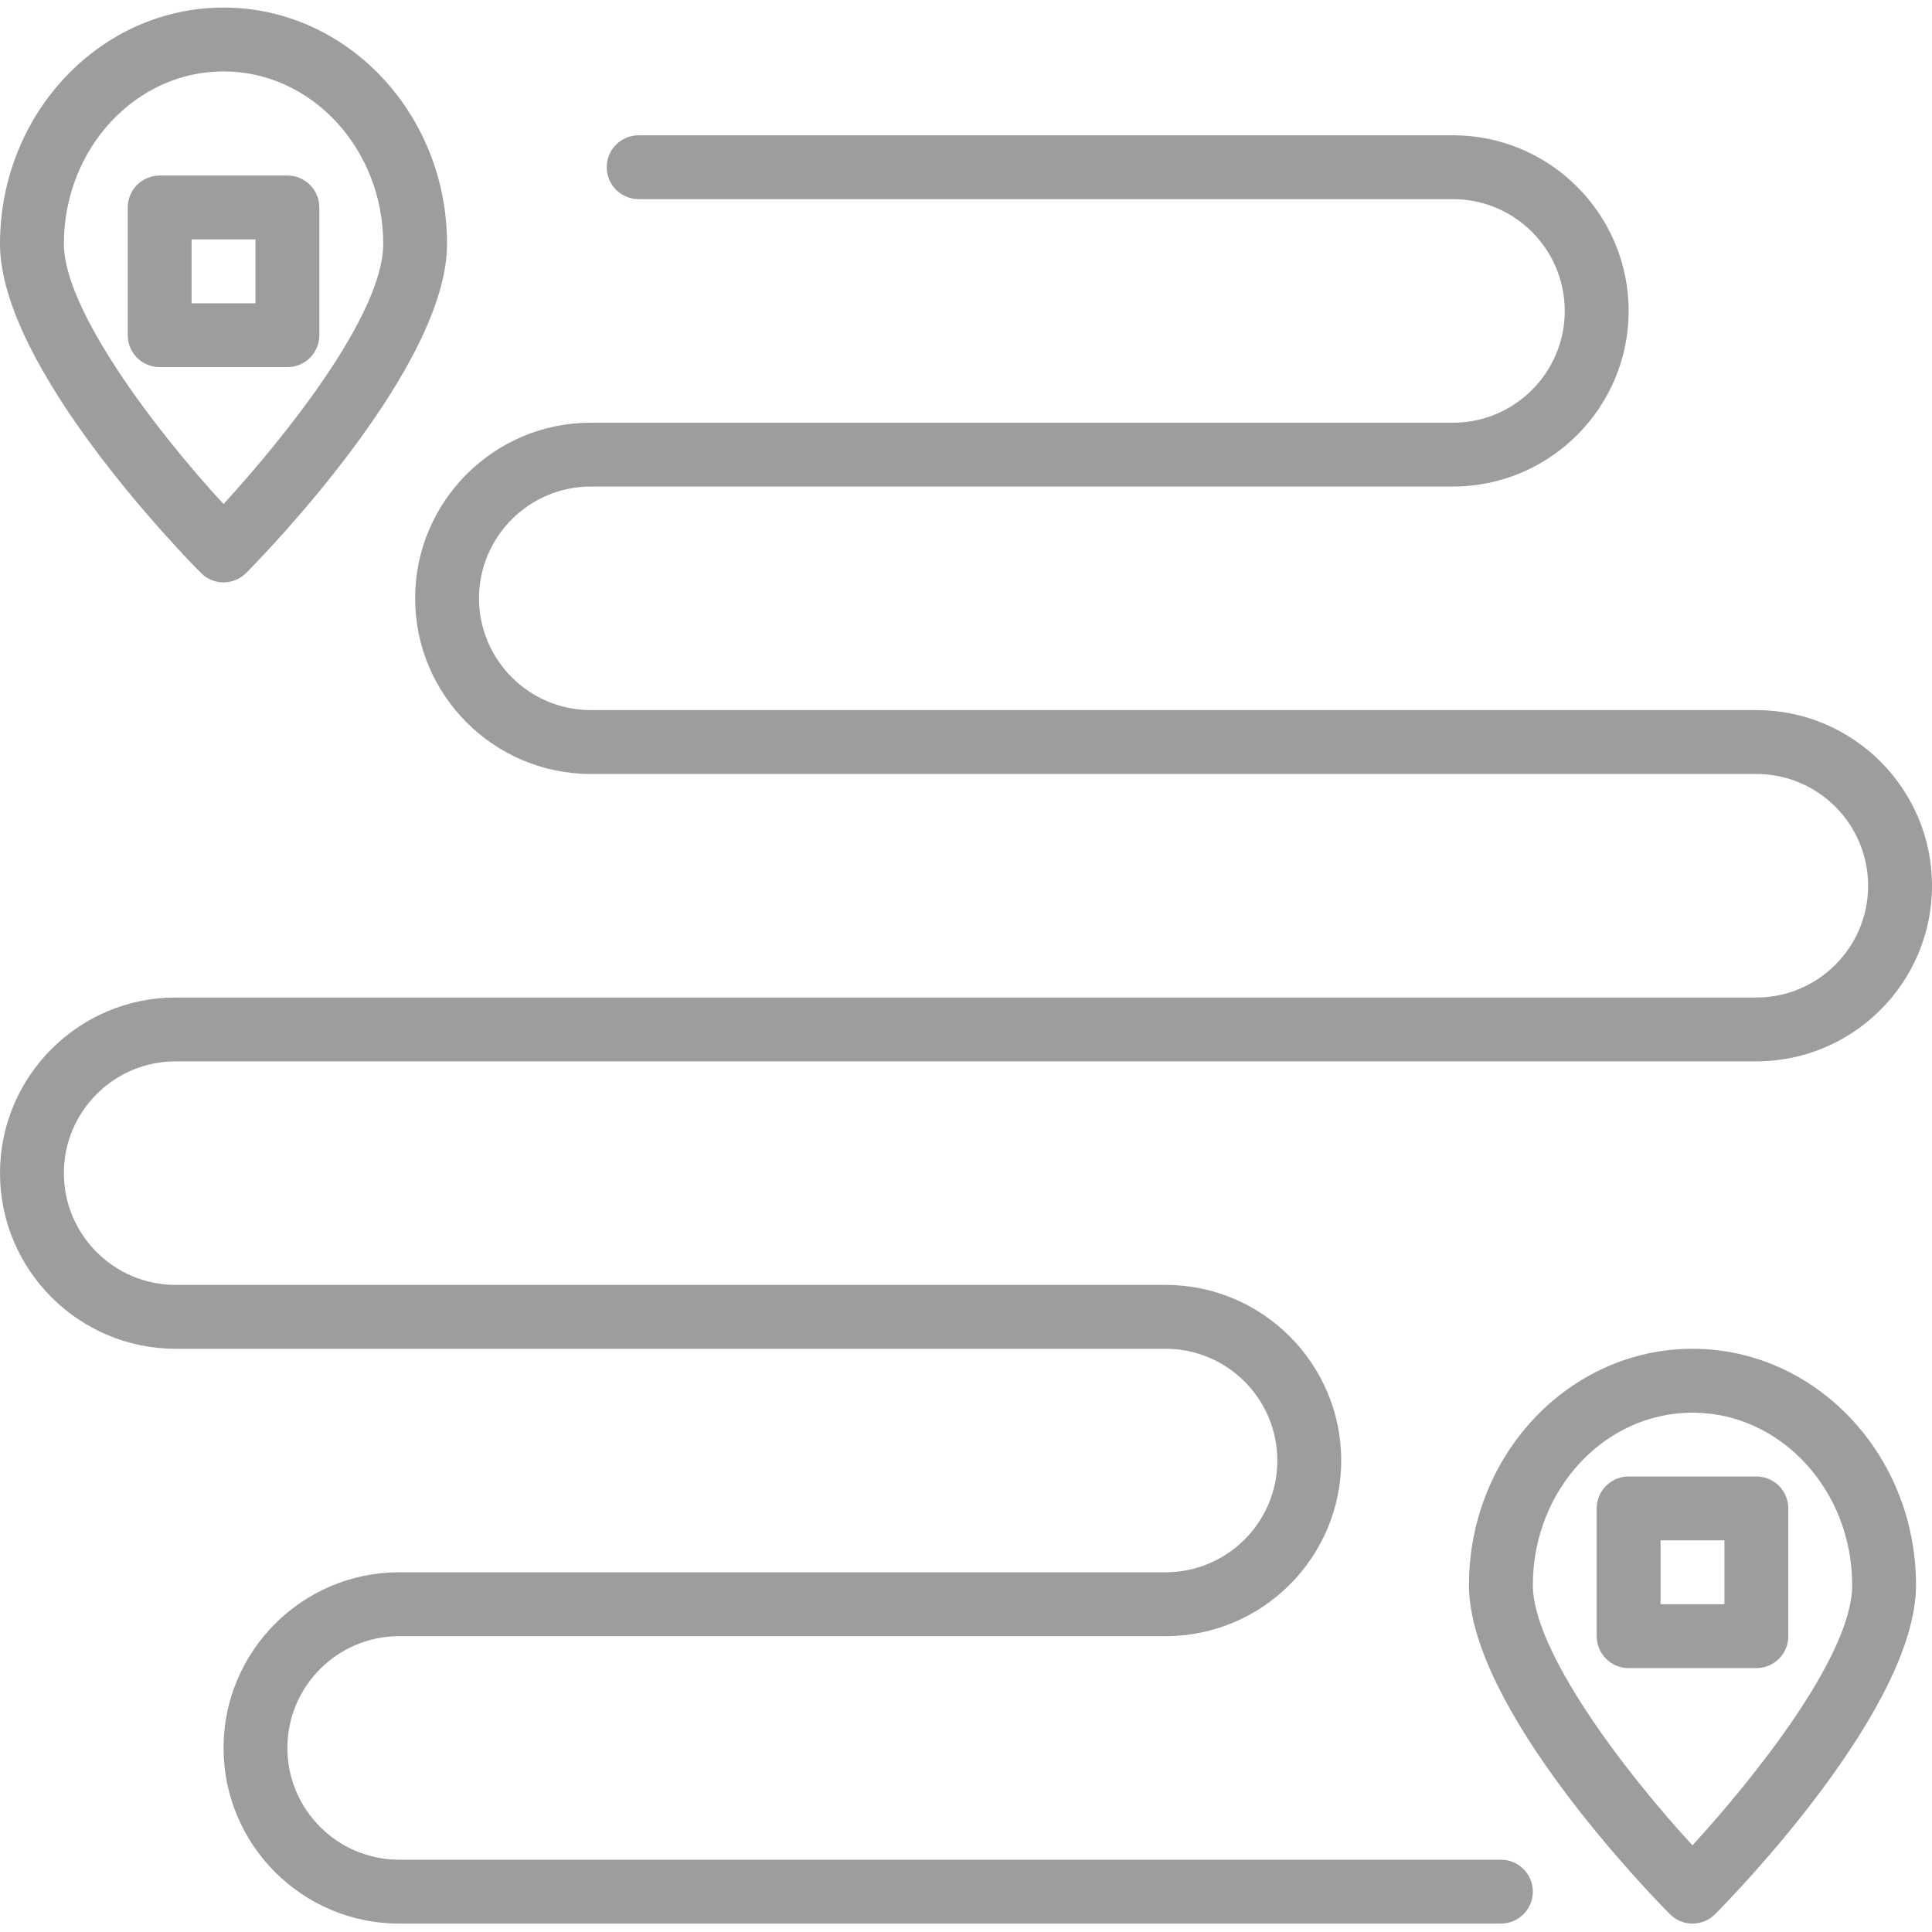
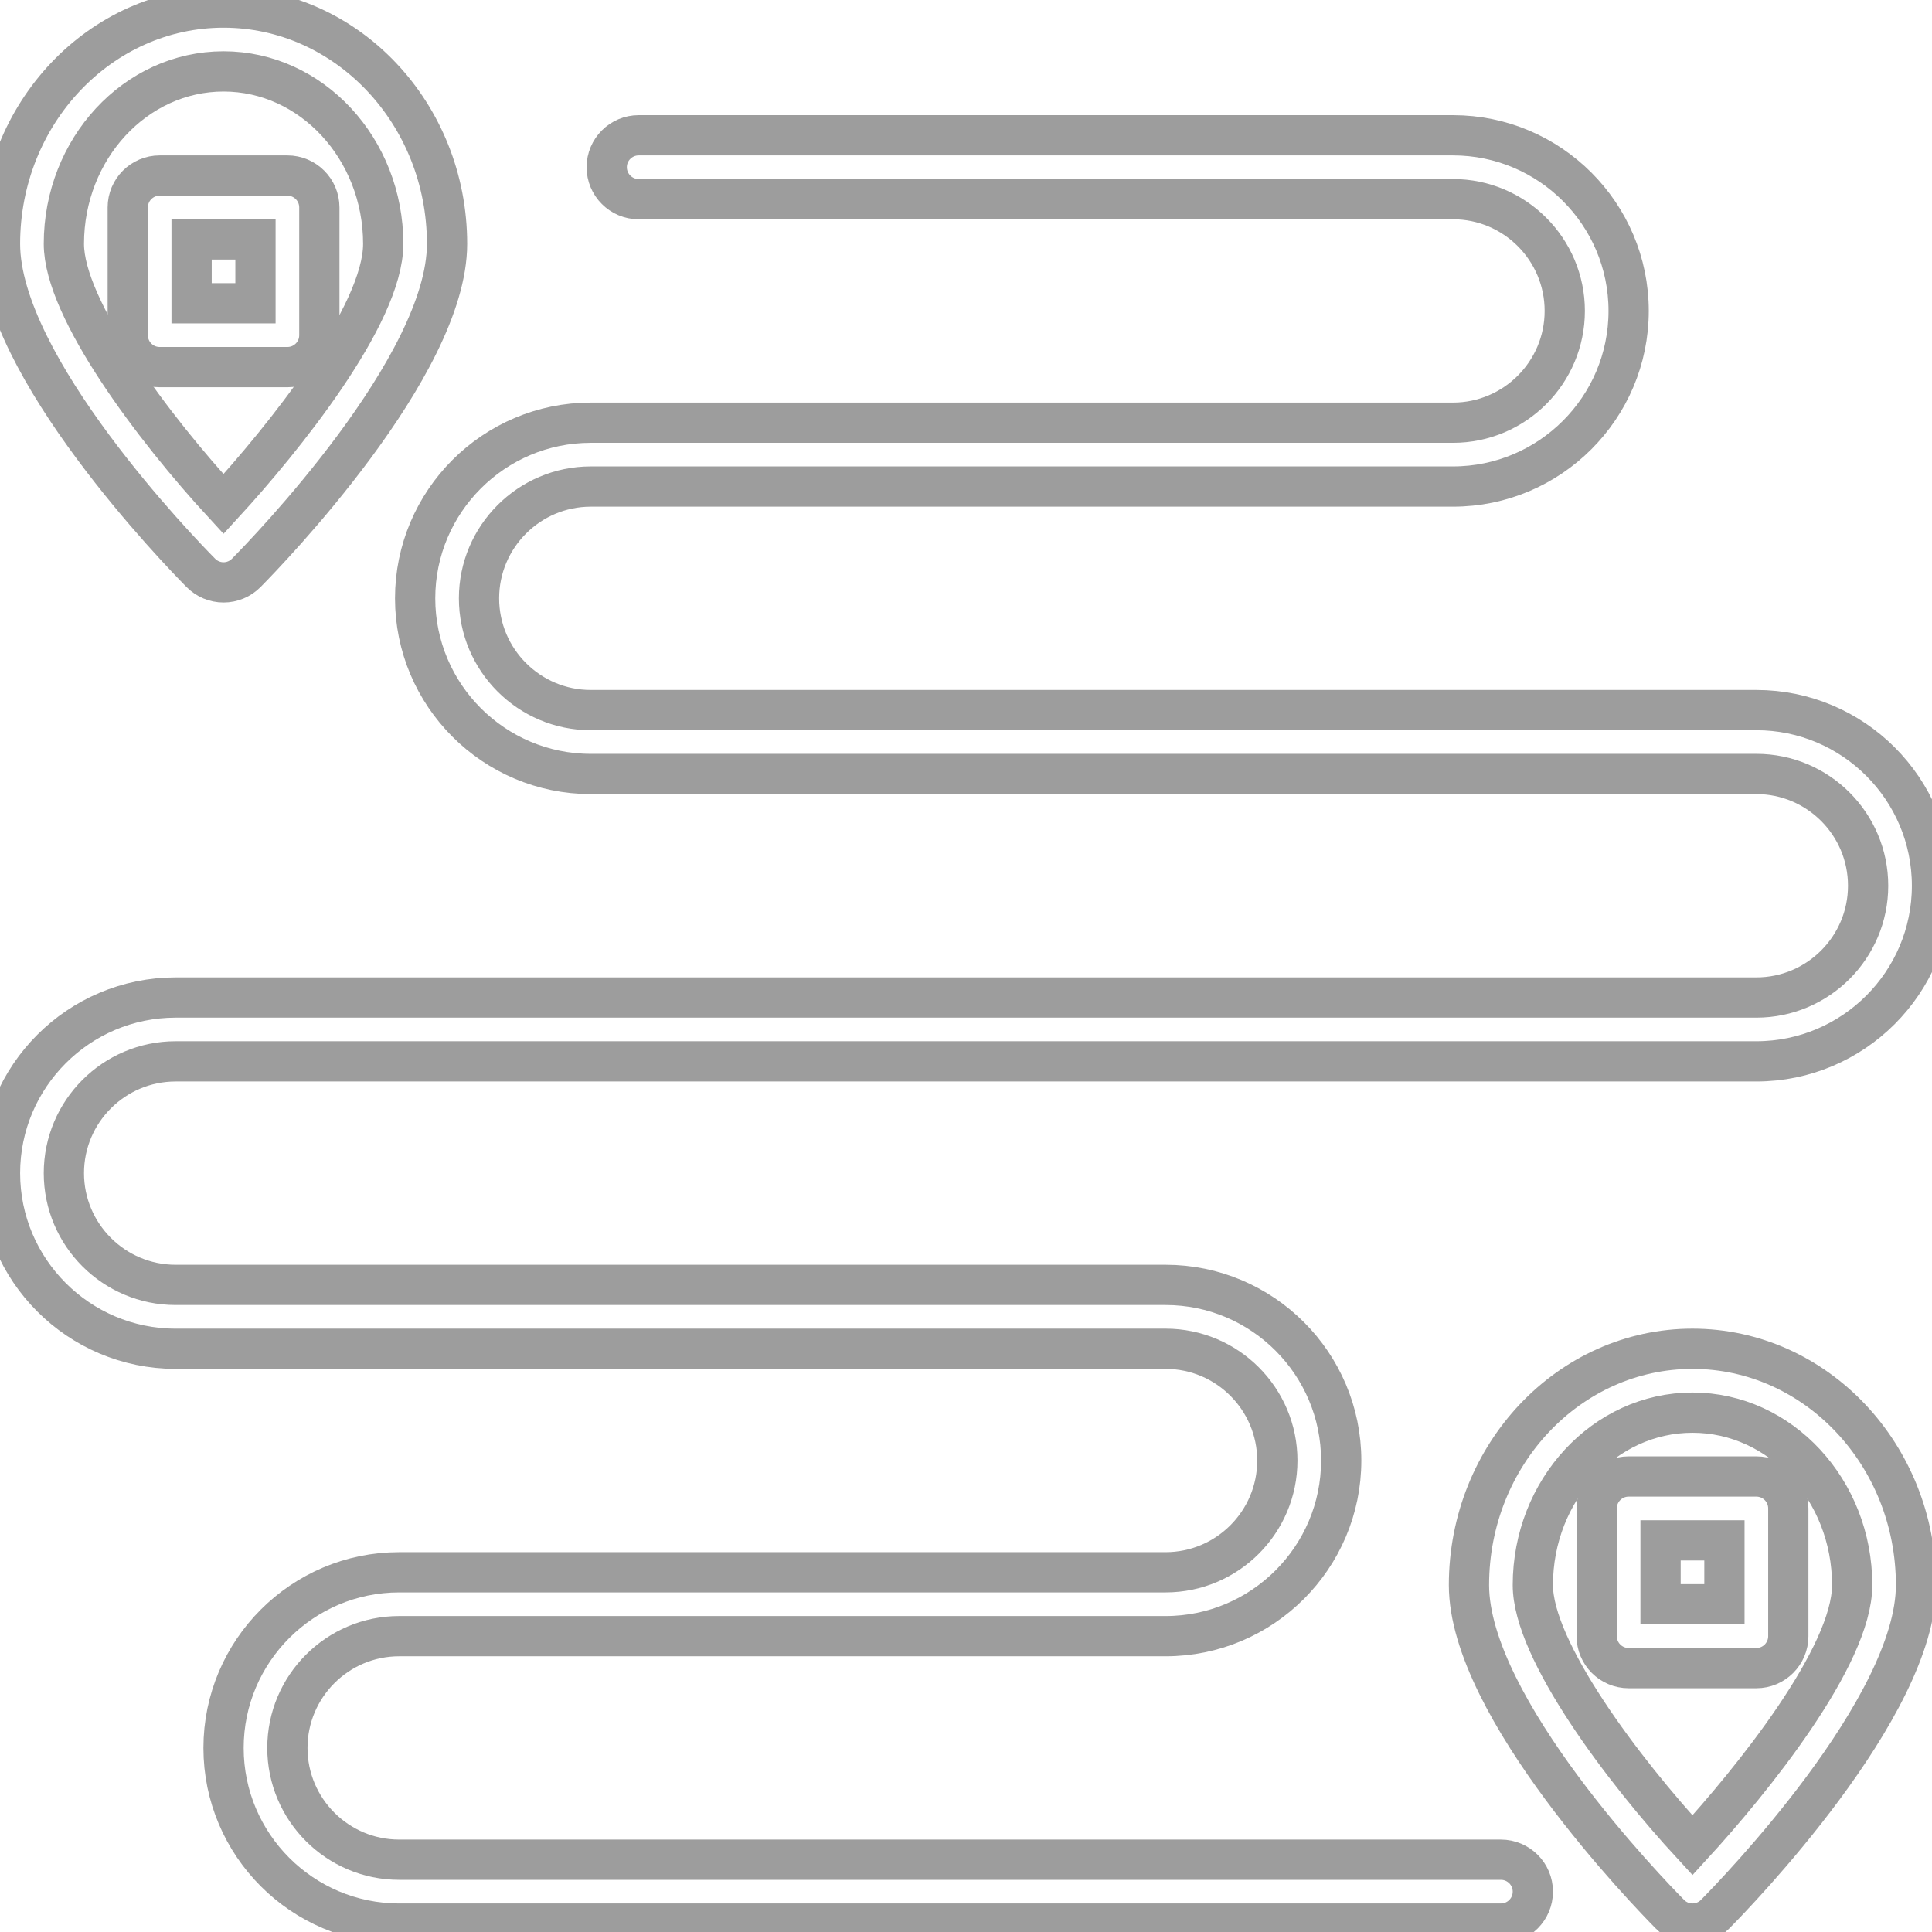
<svg xmlns="http://www.w3.org/2000/svg" width="48" height="48" viewBox="0 0 48 48" fill="none">
-   <path d="M42.049 47.791C41.838 47.791 41.635 47.707 41.486 47.555C40.975 47.039 36.496 42.424 36.496 39.381C36.496 36.143 38.987 33.51 42.049 33.51C45.112 33.51 47.603 36.143 47.603 39.381C47.603 42.424 43.125 47.039 42.614 47.555C42.464 47.707 42.261 47.791 42.049 47.791ZM42.049 35.097C39.862 35.097 38.083 37.019 38.083 39.381C38.083 41.002 40.322 43.974 42.049 45.846C43.52 44.243 46.017 41.155 46.017 39.381C46.017 37.019 44.237 35.097 42.049 35.097Z" fill="#9D9D9D" />
-   <path d="M43.636 41.444H40.463C40.025 41.444 39.669 41.089 39.669 40.65V37.477C39.669 37.038 40.025 36.683 40.463 36.683H43.636C44.074 36.683 44.43 37.038 44.43 37.477V40.65C44.43 41.089 44.074 41.444 43.636 41.444ZM41.256 39.857H42.843V38.27H41.256V39.857Z" fill="#9D9D9D" />
-   <path d="M5.554 14.469C5.342 14.469 5.139 14.384 4.99 14.233C4.479 13.717 0 9.101 0 6.059C0 2.821 2.491 0.188 5.554 0.188C8.616 0.188 11.107 2.821 11.107 6.059C11.107 9.101 6.629 13.716 6.118 14.233C5.969 14.384 5.766 14.469 5.554 14.469ZM5.554 1.774C3.366 1.774 1.587 3.697 1.587 6.059C1.587 7.679 3.827 10.652 5.553 12.523C7.024 10.921 9.521 7.833 9.521 6.059C9.521 3.697 7.741 1.774 5.554 1.774Z" fill="#9D9D9D" />
-   <path d="M7.14 9.121H3.967C3.529 9.121 3.174 8.767 3.174 8.328V5.154C3.174 4.716 3.529 4.361 3.967 4.361H7.14C7.578 4.361 7.934 4.716 7.934 5.154V8.328C7.934 8.767 7.578 9.121 7.14 9.121ZM4.76 7.535H6.347V5.948H4.76V7.535Z" fill="#9D9D9D" />
-   <path d="M37.289 47.791H9.917C7.511 47.791 5.554 45.833 5.554 43.427C5.554 41.022 7.511 39.063 9.917 39.063H28.959C30.49 39.063 31.735 37.818 31.735 36.287C31.735 34.756 30.49 33.51 28.959 33.51H4.364C1.957 33.51 0 31.552 0 29.146C0 26.741 1.957 24.783 4.364 24.783H43.636C45.168 24.783 46.413 23.537 46.413 22.006C46.413 20.474 45.168 19.229 43.636 19.229H14.678C12.271 19.229 10.314 17.271 10.314 14.865C10.314 12.46 12.271 10.502 14.678 10.502H36.099C37.63 10.502 38.876 9.256 38.876 7.725C38.876 6.193 37.63 4.948 36.099 4.948H15.868C15.43 4.948 15.074 4.593 15.074 4.154C15.074 3.716 15.43 3.361 15.868 3.361H36.099C38.506 3.361 40.463 5.319 40.463 7.725C40.463 10.13 38.506 12.088 36.099 12.088H14.678C13.147 12.088 11.901 13.334 11.901 14.865C11.901 16.396 13.147 17.642 14.678 17.642H43.636C46.043 17.642 48 19.6 48 22.006C48 24.411 46.043 26.369 43.636 26.369H4.364C2.832 26.369 1.587 27.615 1.587 29.146C1.587 30.677 2.832 31.923 4.364 31.923H28.959C31.365 31.923 33.322 33.881 33.322 36.287C33.322 38.692 31.365 40.65 28.959 40.65H9.917C8.386 40.65 7.14 41.896 7.14 43.427C7.14 44.958 8.386 46.204 9.917 46.204H37.289C37.727 46.204 38.083 46.559 38.083 46.997C38.083 47.436 37.727 47.791 37.289 47.791Z" fill="#9D9D9D" />
+   <g style="fill: none; stroke: #9D9D9D; stroke-width: 1px">
+     <path d="M42.049 47.791C41.838 47.791 41.635 47.707 41.486 47.555C40.975 47.039 36.496 42.424 36.496 39.381C36.496 36.143 38.987 33.51 42.049 33.51C45.112 33.51 47.603 36.143 47.603 39.381C47.603 42.424 43.125 47.039 42.614 47.555C42.464 47.707 42.261 47.791 42.049 47.791ZM42.049 35.097C39.862 35.097 38.083 37.019 38.083 39.381C38.083 41.002 40.322 43.974 42.049 45.846C43.52 44.243 46.017 41.155 46.017 39.381C46.017 37.019 44.237 35.097 42.049 35.097Z" />
+     <path d="M43.636 41.444H40.463C40.025 41.444 39.669 41.089 39.669 40.65V37.477C39.669 37.038 40.025 36.683 40.463 36.683H43.636C44.074 36.683 44.43 37.038 44.43 37.477V40.65C44.43 41.089 44.074 41.444 43.636 41.444ZM41.256 39.857H42.843V38.27H41.256V39.857Z" />
+     <path d="M5.554 14.469C5.342 14.469 5.139 14.384 4.99 14.233C4.479 13.717 0 9.101 0 6.059C0 2.821 2.491 0.188 5.554 0.188C8.616 0.188 11.107 2.821 11.107 6.059C11.107 9.101 6.629 13.716 6.118 14.233C5.969 14.384 5.766 14.469 5.554 14.469ZM5.554 1.774C3.366 1.774 1.587 3.697 1.587 6.059C1.587 7.679 3.827 10.652 5.553 12.523C7.024 10.921 9.521 7.833 9.521 6.059C9.521 3.697 7.741 1.774 5.554 1.774Z" />
+     <path d="M7.14 9.121H3.967C3.529 9.121 3.174 8.767 3.174 8.328V5.154C3.174 4.716 3.529 4.361 3.967 4.361H7.14C7.578 4.361 7.934 4.716 7.934 5.154V8.328C7.934 8.767 7.578 9.121 7.14 9.121ZM4.76 7.535H6.347V5.948H4.76V7.535Z" />
+     <path d="M37.289 47.791H9.917C7.511 47.791 5.554 45.833 5.554 43.427C5.554 41.022 7.511 39.063 9.917 39.063H28.959C30.49 39.063 31.735 37.818 31.735 36.287C31.735 34.756 30.49 33.51 28.959 33.51H4.364C1.957 33.51 0 31.552 0 29.146C0 26.741 1.957 24.783 4.364 24.783H43.636C45.168 24.783 46.413 23.537 46.413 22.006C46.413 20.474 45.168 19.229 43.636 19.229H14.678C12.271 19.229 10.314 17.271 10.314 14.865C10.314 12.46 12.271 10.502 14.678 10.502H36.099C37.63 10.502 38.876 9.256 38.876 7.725C38.876 6.193 37.63 4.948 36.099 4.948H15.868C15.43 4.948 15.074 4.593 15.074 4.154C15.074 3.716 15.43 3.361 15.868 3.361H36.099C38.506 3.361 40.463 5.319 40.463 7.725C40.463 10.13 38.506 12.088 36.099 12.088H14.678C13.147 12.088 11.901 13.334 11.901 14.865C11.901 16.396 13.147 17.642 14.678 17.642H43.636C46.043 17.642 48 19.6 48 22.006C48 24.411 46.043 26.369 43.636 26.369H4.364C2.832 26.369 1.587 27.615 1.587 29.146C1.587 30.677 2.832 31.923 4.364 31.923H28.959C31.365 31.923 33.322 33.881 33.322 36.287C33.322 38.692 31.365 40.65 28.959 40.65H9.917C8.386 40.65 7.14 41.896 7.14 43.427C7.14 44.958 8.386 46.204 9.917 46.204H37.289C37.727 46.204 38.083 46.559 38.083 46.997C38.083 47.436 37.727 47.791 37.289 47.791Z" />
+   </g>
</svg>
